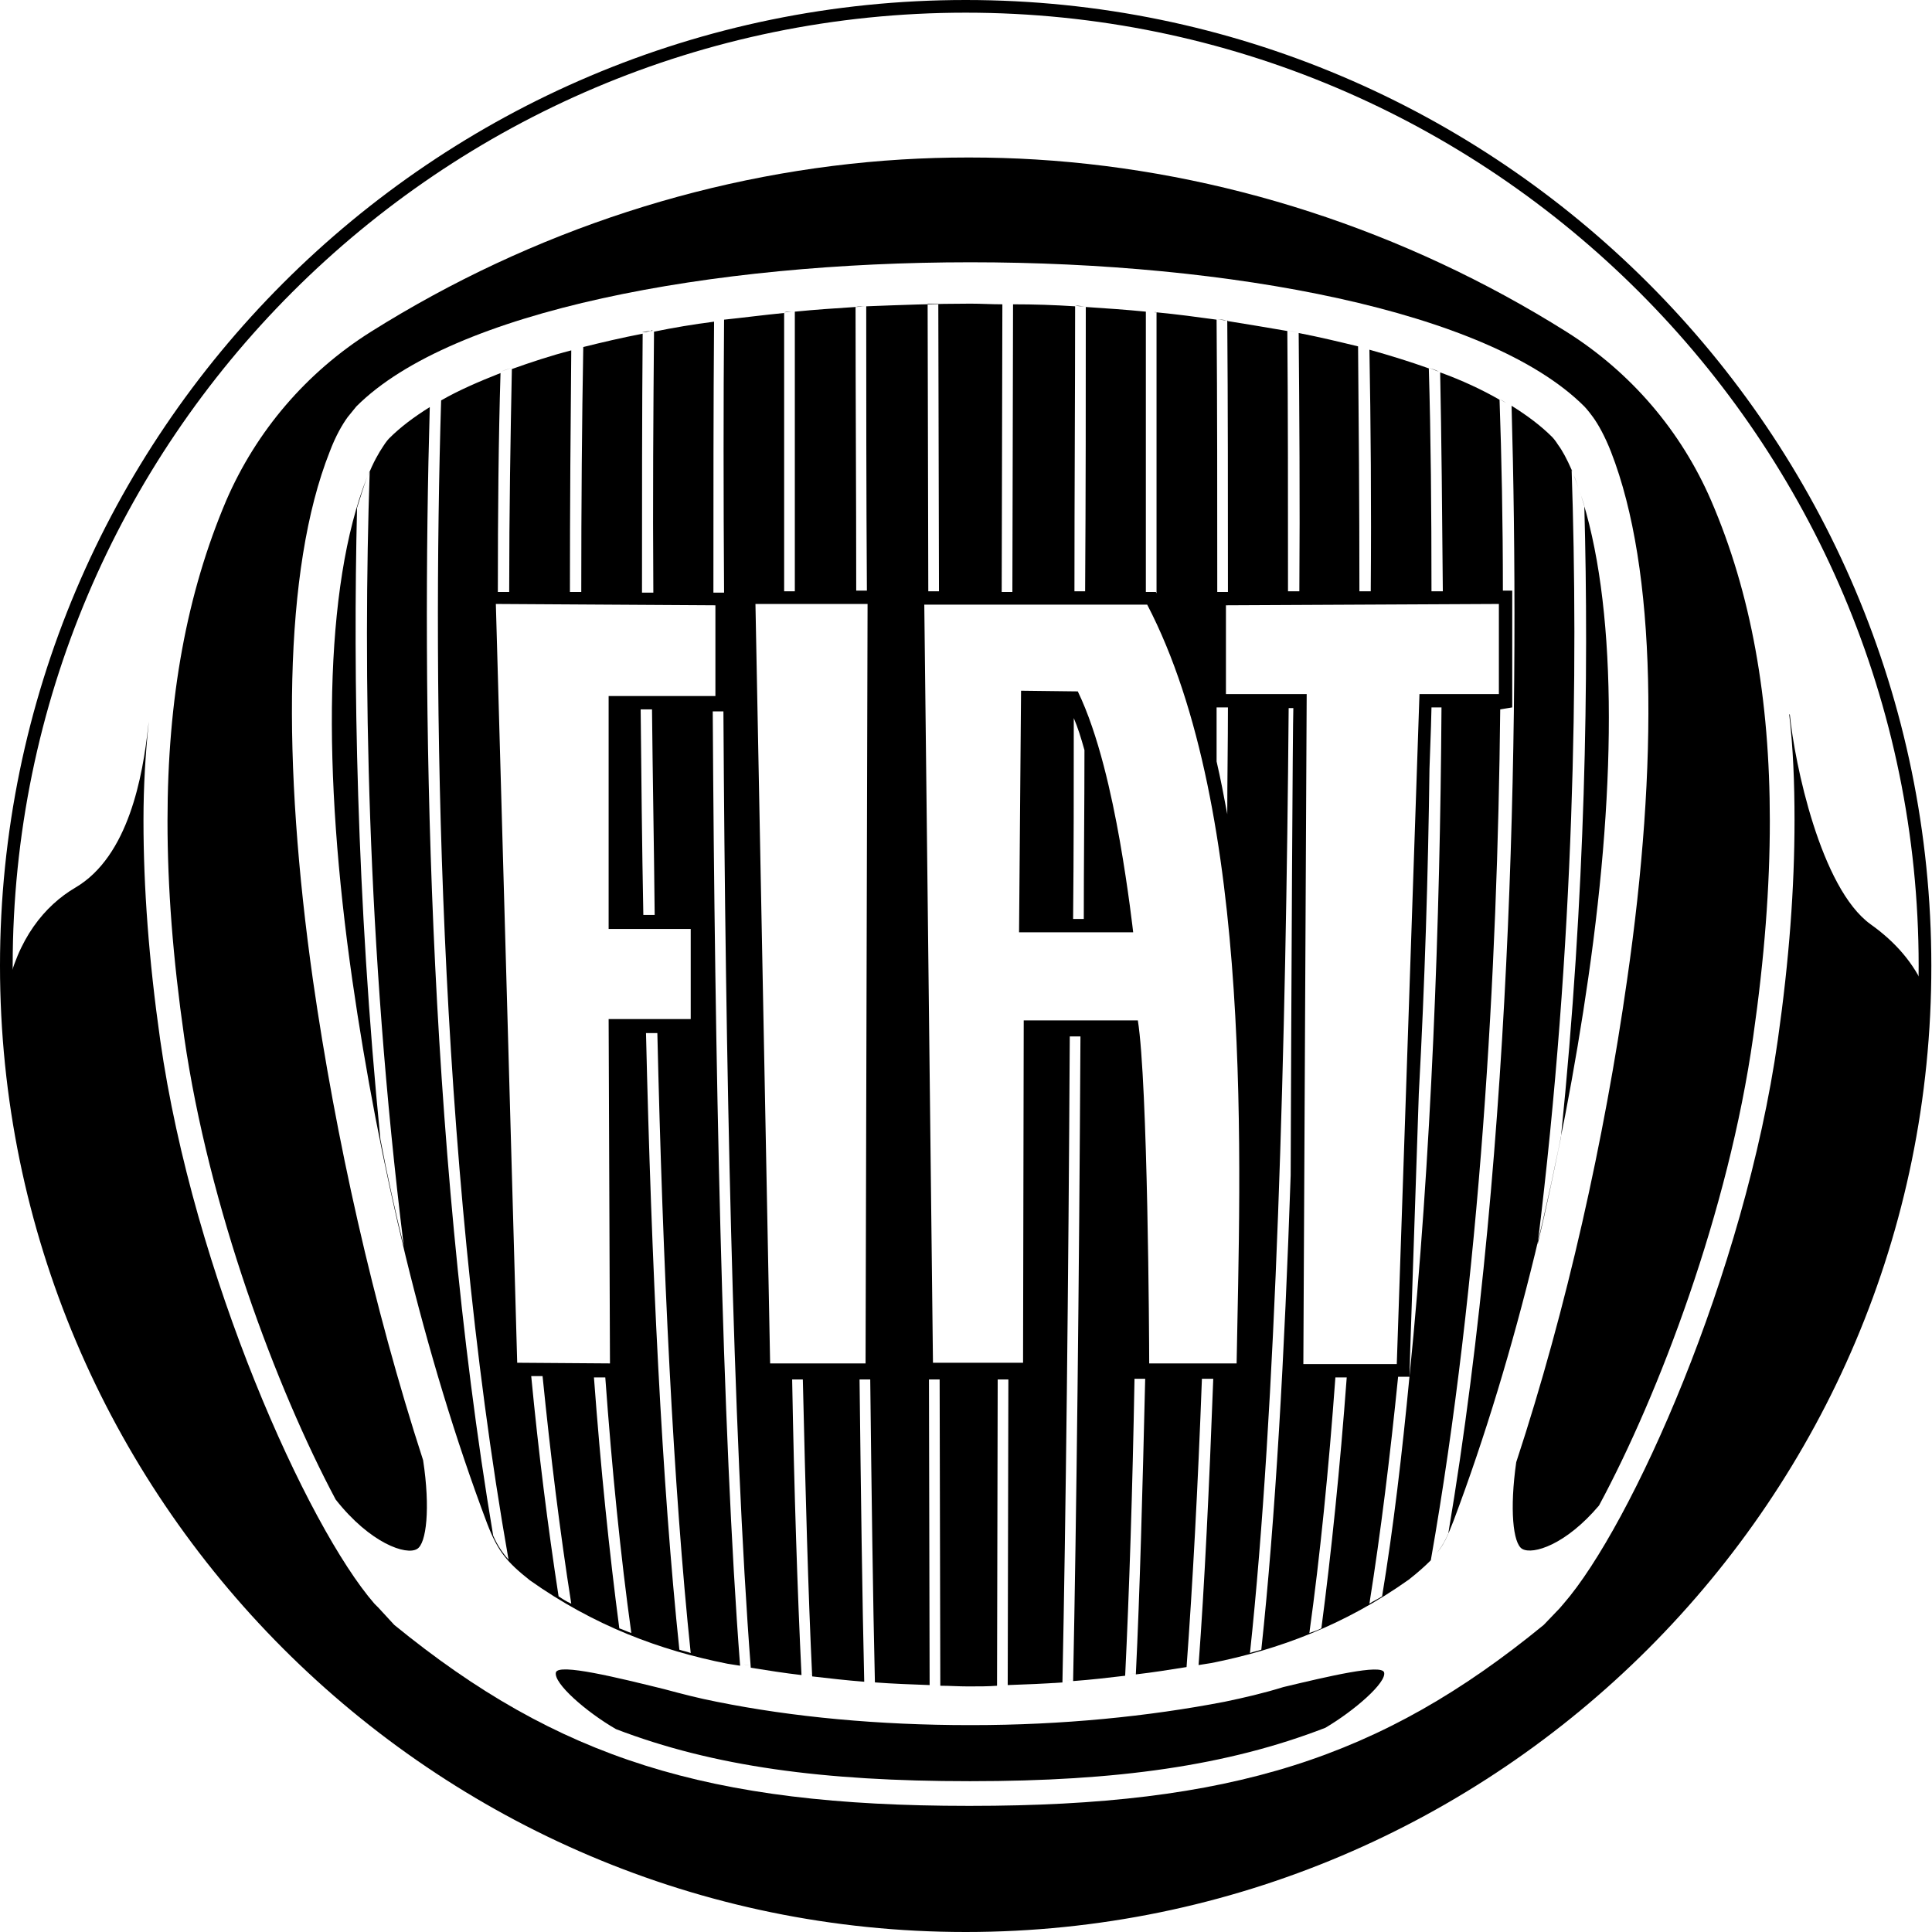
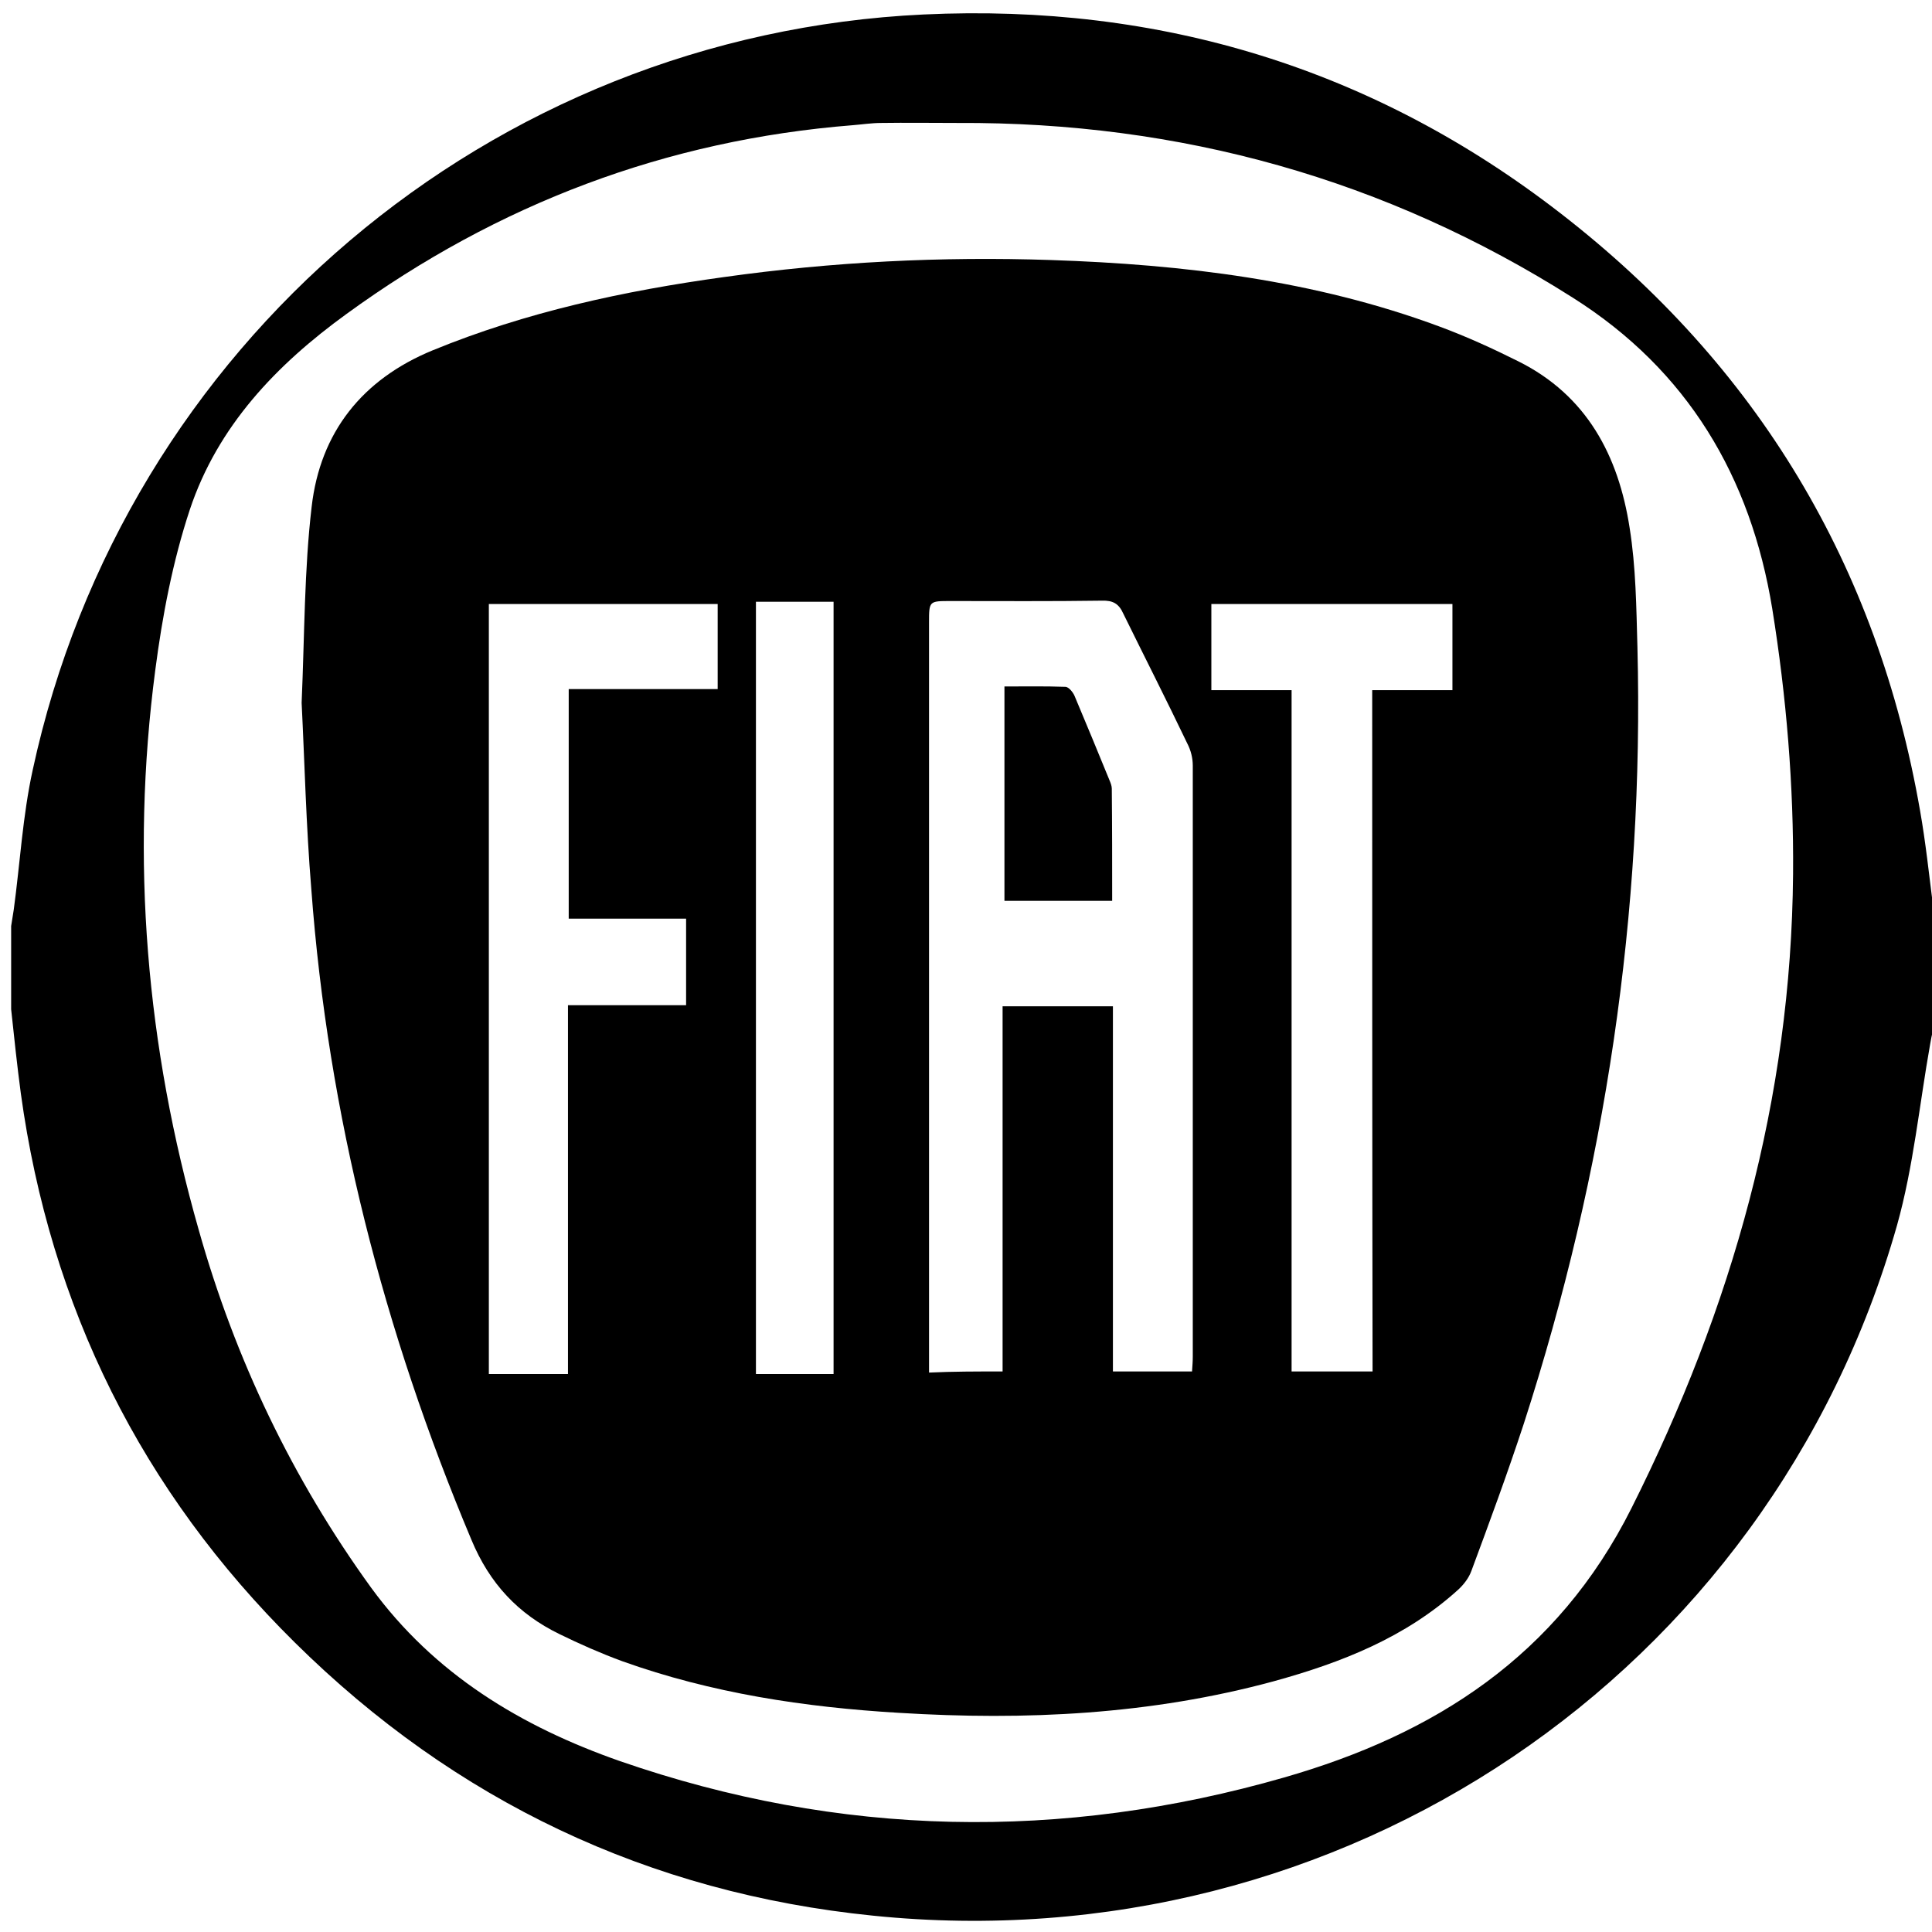
- <svg xmlns="http://www.w3.org/2000/svg" version="1.1" id="Layer_1" x="0px" y="0px" viewBox="0 0 289.5 289.5" style="enable-background:new 0 0 289.5 289.5;" xml:space="preserve">
-   <g id="fiat">
-     <g id="Fiat_-_single_colour">
-       <path id="XMLID_1526_" d="M1,148.6c1.6-7.9,5.7-12.9,10.3-15.6c8-4.7,10.1-16.8,10.9-24.1l0.1-0.8c-0.5,4.8-0.8,9.6-0.8,14.8    c0,10.1,0.8,20.9,2.5,32.9c5,35.2,22.1,73,32.1,84.5c-0.1-0.1,0.6,0.6,0.6,0.6c0,0,2.3,2.5,2.3,2.5l0.1,0.1    c24.5,20,47,27.1,86,27.1h0.3c39,0,61.5-7.1,85.9-27.1l0.1-0.1l2.3-2.4c0,0,0.6-0.7,0.6-0.7c10.1-11.6,27.1-49.3,32.1-84.5    c1.7-12,2.5-22.8,2.5-32.9c0-5.5-0.2-10.8-0.8-15.9l0.1,0.1c0.7,7.2,4.6,26,12.1,31.4c3.8,2.7,6.5,5.9,8.1,9.6    C286.6,226,223,288.5,144.7,288.5C66.6,288.5,3.1,226.2,1,148.6L1,148.6z" />
-       <path id="XMLID_5_" d="M144.7,289.5C64.9,289.5,0,224.5,0,144.7C0,64.9,64.9,0,144.7,0c79.8,0,144.7,64.9,144.7,144.7    C289.5,224.5,224.5,289.5,144.7,289.5z M144.7,1.9C66,1.9,1.9,66,1.9,144.7c0,78.8,64.1,142.8,142.8,142.8    c78.7,0,142.8-64.1,142.8-142.8C287.5,66,223.5,1.9,144.7,1.9z" />
-       <path id="XMLID_1523_" d="M239.6,225.6c-5,5.9-9.9,7.4-11.5,6.5c-1.4-0.8-1.9-6-0.9-13c7.6-23.1,13.2-48.4,16.6-72.2    c4.7-32.4,4.5-61.5-2.4-79.2c-0.9-2.3-1.9-4.1-2.7-5.2c-0.8-1.1-1.3-1.6-1.3-1.6c-14.4-14.4-53.2-21.6-92-21.6    c-38.8,0-77.6,7.2-92,21.6c0,0-0.5,0.6-1.3,1.6c-0.8,1.1-1.8,2.8-2.7,5.2c-7,17.7-7.1,46.8-2.5,79.2c3.4,23.6,9,48.8,16.5,71.9    c1.1,7.2,0.5,12.5-0.9,13.3c-1.6,1-7-0.8-12.2-7.4c-8.9-16.7-19-43.7-22.7-69.3c-1.7-11.9-2.5-22.4-2.5-32.4    c0-18.4,2.9-34.1,8.8-48c4.5-10.4,12-19.2,21.7-25.3c24.2-15.2,51.7-24.1,79.5-25.8c3.3-0.2,6.6-0.3,9.9-0.3h0.3    c3.3,0,6.7,0.1,9.9,0.3c27.8,1.7,55.3,10.6,79.5,25.8c9.7,6.1,17.2,14.9,21.7,25.3l0,0c6,13.9,8.8,29.7,8.8,48    c0,9.9-0.8,20.5-2.5,32.4C259,181.5,248.6,208.9,239.6,225.6L239.6,225.6z" />
-       <path id="XMLID_1522_" d="M198.6,258.9c4.4-2.6,9.2-6.8,8.8-8.3c-0.4-1.3-8.4,0.6-15.1,2.2c-2.9,0.9-5.9,1.6-8.8,2.2    c-11.4,2.2-24.3,3.5-37.9,3.5h-0.3c-13.6,0-26.5-1.2-37.9-3.5c-2.6-0.5-5.3-1.2-7.9-1.9c-6.9-1.7-15.8-3.9-16.2-2.5    c-0.4,1.6,4.5,5.9,9,8.5c14.6,5.6,31.1,7.8,52.9,7.8h0.3C167.3,266.9,183.9,264.6,198.6,258.9L198.6,258.9z" />
-       <path d="M76.7,55.1c-0.6,0.2-1.1,0.4-1.7,0.6c0,0,0,0,0,0C75.5,55.5,76.1,55.3,76.7,55.1C76.7,55.1,76.7,55.1,76.7,55.1z     M85.6,52.3C85.6,52.3,85.6,52.3,85.6,52.3c0.1,0,0.2-0.1,0.4-0.1C85.8,52.2,85.7,52.3,85.6,52.3z M96.2,49.8    C96.2,49.8,96.2,49.9,96.2,49.8c0.4-0.1,0.9-0.2,1.3-0.2C97.1,49.7,96.6,49.8,96.2,49.8z M112.6,249.6    C112.6,249.6,112.6,249.6,112.6,249.6c-0.4-0.1-0.7-0.1-1.1-0.2C111.8,249.5,112.2,249.5,112.6,249.6z M129.7,45.9    c-0.5,0-1.1,0.1-1.6,0.1v0C128.7,45.9,129.2,45.9,129.7,45.9L129.7,45.9z M117.5,46.8L117.5,46.8c0.4,0,0.8-0.1,1.3-0.1    C118.3,46.7,117.9,46.7,117.5,46.8z M97.8,49.5c-0.1,0-0.2,0-0.3,0.1C97.6,49.6,97.7,49.6,97.8,49.5    C97.8,49.5,97.8,49.5,97.8,49.5z M108.4,47.8c-0.5,0.1-1.1,0.2-1.6,0.2v0C107.3,48,107.9,47.9,108.4,47.8    C108.4,47.8,108.4,47.8,108.4,47.8z M120.1,250.7c0.3,0,0.6,0.1,0.9,0.1C120.7,250.8,120.4,250.7,120.1,250.7    C120.1,250.7,120.1,250.7,120.1,250.7z M141.1,252.2L141.1,252.2c-0.5,0-1.1,0-1.6,0C140,252.2,140.6,252.2,141.1,252.2z     M150.2,45.5L150.2,45.5c0,0,0.1,0,0.1,0C150.3,45.5,150.2,45.5,150.2,45.5z M151.3,252.2c-0.5,0-1.1,0-1.6,0v0    C150.2,252.2,150.8,252.2,151.3,252.2z M131.2,251.8C131.2,251.8,131.2,251.8,131.2,251.8c-0.4,0-0.9-0.1-1.3-0.1    C130.3,251.7,130.8,251.8,131.2,251.8z M160.9,251.7c-0.5,0-0.9,0.1-1.4,0.1c0,0,0,0,0,0C160,251.8,160.5,251.7,160.9,251.7z     M170.7,250.7C170.7,250.7,170.7,250.7,170.7,250.7c-0.5,0.1-1.1,0.1-1.6,0.2C169.6,250.8,170.1,250.8,170.7,250.7z M121.8,250.9    C121.8,250.9,121.8,250.9,121.8,250.9c-0.2,0-0.5-0.1-0.7-0.1C121.3,250.8,121.5,250.9,121.8,250.9z M235.8,71.2    c0.3,0.7,0.5,1.3,0.7,2C236.3,72.5,236.1,71.8,235.8,71.2z M169,250.9C169,250.9,169.1,250.9,169,250.9    C169.1,250.9,169,250.9,169,250.9C169,250.9,169,250.9,169,250.9z M64.8,60.5c0.4-0.2,0.8-0.5,1.3-0.7c0,0,0,0,0,0    C65.6,60,65.2,60.3,64.8,60.5z M224.7,59.8C224.7,59.8,224.7,59.8,224.7,59.8c0.3,0.2,0.7,0.4,1,0.6    C225.4,60.2,225.1,60,224.7,59.8z M151.8,45.5c-0.5,0-1,0-1.5,0C150.8,45.5,151.3,45.5,151.8,45.5L151.8,45.5z M214.1,55.1    C214.1,55.1,214.1,55.1,214.1,55.1c0.5,0.2,1,0.4,1.5,0.6C215.1,55.4,214.6,55.3,214.1,55.1z M226.6,106V88.5h-1.4    c0-10.4-0.2-20.1-0.5-28.6c-2.6-1.5-5.6-2.9-8.9-4.1c0.2,9.8,0.3,20.9,0.4,32.8l-1.7,0c0-12.1-0.1-23.4-0.4-33.4    c-2.8-1-5.7-1.9-8.9-2.8c0.2,10.9,0.3,23.2,0.2,36.2l-1.7,0c0-13.2-0.1-25.7-0.2-36.7c-2.9-0.7-5.8-1.4-8.9-2    c0.1,11.8,0.2,24.9,0.1,38.7l-1.7,0c0-14,0-27.2-0.1-39c-2.9-0.5-5.9-1-9-1.5c0.1,12.4,0.1,26.2,0.1,40.6l-1.6,0    c0-14.5,0-28.3-0.1-40.8c-2.9-0.4-5.9-0.8-9-1.1c0,13,0,27.2,0,42.1l-0.1-0.2h-1.5c0-14.8,0-29,0-42c-3-0.3-6-0.5-9-0.7    c0,13.3,0,27.7-0.1,42.6H161c0-15,0.1-29.4,0.1-42.7c-3.1-0.2-6.1-0.3-9.3-0.3l-0.1,43.1h-1.6l0.1-43.1c-1.6,0-3.2-0.1-4.8-0.1    c-5.3,0-10.5,0.2-15.6,0.4c0,13.3,0,27.7,0.1,42.6l-1.6,0c0-14.9-0.1-29.2-0.1-42.5c-3.1,0.2-6.1,0.4-9.1,0.7    c0,12.9,0,27.1,0,41.9l-1.6,0c0-14.7,0-28.8,0-41.7c-3.1,0.3-6.1,0.7-9,1c-0.1,12.5-0.1,26.3,0,40.9l-1.6,0    c0-14.4,0-28.2,0.1-40.6c-3.1,0.4-6.1,0.9-9,1.5c-0.1,11.8-0.2,25.1-0.1,39.1l-1.7,0c0-13.9,0-27,0.1-38.8c-3.1,0.6-6.1,1.3-8.9,2    c-0.2,11-0.3,23.5-0.3,36.7l-1.7,0c0-13.1,0.1-25.3,0.2-36.2c-3.1,0.8-6.1,1.8-8.9,2.8c-0.2,10-0.4,21.3-0.4,33.4l-1.7,0    c0-11.9,0.1-23,0.4-32.8c-3.3,1.3-6.3,2.6-8.9,4.1c-1.3,43-0.6,112.9,10.1,173.7c-0.9-1-1.7-2.2-2.3-3.6    c-10-59.5-10.7-126.9-9.5-169.1c-2.4,1.5-4.4,3-6.1,4.7c0,0-0.4,0.4-0.9,1.2c-0.6,0.9-1.5,2.4-2.3,4.5c0.1-0.3,0.2-0.5,0.3-0.8    c-1,29.5-0.5,70.8,5.1,116.1c-1.3-5.3-2.5-10.7-3.5-16c-3.6-36.3-4.1-69.3-3.5-94.6c0.5-1.6,1-3.2,1.5-4.6    c-6.5,16.5-6.7,44.1-2.2,75.4c3.9,27.1,10.7,56.2,20.2,81.4c1.6,4.2,3,5.8,6.4,8.5c9.6,6.8,19.5,10.5,29.6,12.5    c0.6,0.1,1.2,0.2,1.9,0.3c-2.7-35.1-3.8-91.6-4.1-143h1.6c0.3,51.6,1.4,108.2,4.1,143.3c2.5,0.4,5,0.8,7.6,1.1    c-0.6-12.3-1.1-27.5-1.4-44.3h1.6c0.4,16.9,0.8,32.1,1.4,44.5c2.6,0.3,5.2,0.6,7.8,0.8c-0.3-12.6-0.5-28.1-0.7-45.3h1.6    c0.2,17.2,0.4,32.8,0.7,45.4c2.7,0.2,5.4,0.3,8.2,0.4l-0.1-45.8h1.6l0.1,45.9c1.4,0,2.7,0.1,4.1,0.1h0.3c1.4,0,2.8,0,4.1-0.1    l0.1-45.9h1.6l-0.1,45.8c2.8-0.1,5.5-0.2,8.2-0.4c0.5-24.3,0.9-59.5,1.1-96.8h1.6c-0.2,37.2-0.6,72.4-1.1,96.6    c2.7-0.2,5.3-0.5,7.8-0.8c0.6-12.4,1.1-27.6,1.4-44.5h1.6c-0.4,16.8-0.8,32-1.4,44.3c2.6-0.3,5.1-0.7,7.6-1.1    c0.9-12.2,1.7-27,2.3-43.2h1.7c-0.6,16.1-1.3,30.8-2.2,42.9c0.6-0.1,1.2-0.2,1.9-0.3c10.1-2,20-5.7,29.6-12.5    c1.4-1.1,2.4-2,3.3-2.9c7.4-42.1,10-88.6,10.4-127.5L226.6,106L226.6,106z M83.7,239.2c-1.6-10.4-3-21.5-4.1-33l1.7,0    c1.2,11.9,2.6,23.3,4.3,34.1C84.9,240,84.3,239.6,83.7,239.2z M92.8,244c-1.5-11.4-2.8-24.1-3.8-37.6l1.7,0    c1,13.8,2.3,26.8,3.9,38.3C94,244.5,93.4,244.2,92.8,244z M101.8,247.2c-2.6-24.6-4.2-58-5-92.4h1.7c0.8,34.6,2.4,68.2,5,92.9    C103,247.5,102.4,247.4,101.8,247.2z M107.2,104.3H91.2v34.9h12.3v13.5H91.2l0.2,51.6l-13.9-0.1L74.3,90.5l32.9,0.2L107.2,104.3    L107.2,104.3z M98.1,137.1h-1.7c-0.2-10.4-0.3-20.7-0.4-30.8h1.7C97.8,116.4,98,126.7,98.1,137.1z M129.7,204.3h-14.3l-2.2-113.8    l16.8,0L129.7,204.3z M182.3,106h1.7c0,5.3-0.1,10.7-0.1,16c-0.5-2.7-1-5.3-1.6-7.9C182.3,111.5,182.3,108.7,182.3,106z     M140.6,45.5l0.1,43.1h-1.6L139,45.5C139.5,45.5,140.1,45.5,140.6,45.5z M185.3,204.3h-13.1V204c0-3-0.2-41.7-1.7-51.1h-17.1    l-0.1,51.3h-13.5l-1.3-113.6h33.4C188.1,121.7,185.8,175.5,185.3,204.3z M193.4,176.1c-0.9,26.6-2.3,51.6-4.4,71.1    c-0.6,0.2-1.2,0.3-1.7,0.5c3.9-36.3,5.4-91.9,5.8-141.6h0.7C193.7,108.5,193.5,147.5,193.4,176.1z M198,244    c-0.6,0.3-1.2,0.5-1.8,0.7c1.6-11.5,2.9-24.5,3.9-38.3h1.7C200.8,219.9,199.5,232.6,198,244z M207.1,239.2    c-0.6,0.4-1.3,0.7-1.9,1.1c1.7-10.7,3.1-22.1,4.3-34h1.7C210.1,217.8,208.8,228.9,207.1,239.2z M211.2,206.3    c0-1.4,0.7-20.9,1.4-42.4c0.9-16.5,1.4-33,1.6-48.7c0.2-5.2,0.3-8.6,0.3-9.2h1.5C215.8,137.9,214.5,173.6,211.2,206.3z M224.6,104    h-11.9l-3.4,100.4h-14l0.5-100.4h-12.1V90.7l40.9-0.2V104z M235.5,70.4C235.5,70.4,235.5,70.4,235.5,70.4c0,0.1,0.1,0.1,0.1,0.2    C235.5,70.5,235.5,70.5,235.5,70.4z M236.7,73.6c0.2,0.7,0.5,1.4,0.7,2.2c0.7,25.3,0.2,58.3-3.5,94.6c-1.1,5.4-2.2,10.7-3.5,16.1    c5.6-45.3,6.1-86.6,5.1-116.1c-0.7-1.6-1.4-2.9-2-3.7c-0.5-0.8-0.9-1.2-0.9-1.2c-1.7-1.7-3.7-3.2-6.1-4.7    c1.2,42.3,0.5,109.6-9.5,169.1c-0.5,1.1-1,2-1.7,2.8c1-1.2,1.7-2.7,2.5-4.8c9.5-25.2,16.3-54.3,20.2-81.4    C242.3,116.7,242.3,90.3,236.7,73.6z M161.5,103.6h-0.2c-0.8,0-8.3-0.1-8.3-0.1l-0.3,36.2h17.1c0,0-0.7-6.3-2-13.7    C166.6,119.2,164.6,110,161.5,103.6z M162.4,137.7h-1.6c0.1-10.1,0.1-20.2,0.1-30.1c0.6,1.4,1.1,3,1.6,4.8    C162.5,120.8,162.4,129.3,162.4,137.7z M204.9,52.2c0.1,0,0.2,0.1,0.4,0.1v0C205.1,52.3,205,52.2,204.9,52.2z M171.7,46.6    L171.7,46.6c0.4,0.1,0.9,0.1,1.3,0.1C172.6,46.7,172.1,46.7,171.7,46.6z M194.6,49.8c-0.1,0-0.1,0-0.2,0    C194.5,49.8,194.6,49.8,194.6,49.8L194.6,49.8z M173.3,46.8c-0.1,0-0.2,0-0.3,0C173.1,46.7,173.2,46.8,173.3,46.8L173.3,46.8z     M162.7,45.9c-0.5,0-1.1-0.1-1.6-0.1v0C161.6,45.9,162.1,45.9,162.7,45.9L162.7,45.9z M182.3,47.8    C182.3,47.8,182.3,47.8,182.3,47.8c0.5,0.1,1,0.1,1.5,0.2C183.3,48,182.8,47.9,182.3,47.8z M192.9,49.5    C192.9,49.5,192.9,49.5,192.9,49.5c0.5,0.1,1,0.2,1.5,0.3C194,49.7,193.4,49.6,192.9,49.5z M184,48.1c0,0-0.1,0-0.1,0    C183.9,48,183.9,48,184,48.1L184,48.1z" />
+ <svg xmlns="http://www.w3.org/2000/svg" version="1.1" id="Layer_1" x="0px" y="0px" viewBox="0 0 520 520.1" style="enable-background:new 0 0 520 520.1;" xml:space="preserve">
+   <g id="_x33_P2o3m_1_">
+     <g>
+       <path d="M3,271.7c0-7.5,0-14.9,0-22.4c0.2-1.5,0.5-2.9,0.7-4.4c1.7-12.5,2.4-25.3,5.1-37.6C33.5,92.9,131.9,9.4,248.6,3.9    c63.6-3,121.2,14.5,171.6,53.6c52.9,41,85.2,94.7,96.7,160.8c1.5,8.5,2.4,17.1,3.5,25.7c0,11.1,0,22.1,0,33.2    c-0.3,1.3-0.6,2.6-0.8,3.9c-2.9,16.3-4.5,33-8.9,48.7C476.4,450.8,361,528.6,235,515.7c-60.4-6.1-112.5-30.9-155.6-73.5    c-41.3-40.8-65.9-90.3-73.8-147.9C4.6,286.8,3.8,279.2,3,271.7z M257.8,33.1c-6.8,0-13.8-0.1-20.6,0c-2.5,0-5.1,0.4-7.6,0.6    c-50.3,4-95.6,21.2-136.3,50.8c-18.9,13.7-34.7,30.2-42.2,52.7c-4.6,13.9-7.4,28.6-9.3,43.2c-6.7,51-2.4,101.3,11.7,150.7    c9.8,34.8,25.2,67,46.4,96.3c17,23.3,40.4,37.4,67,46.7c59.1,20.5,119,21.6,178.8,4.4c40.4-11.6,73.5-32.6,93.5-72.5    c27.1-54,43-110.1,43.5-170.7c0.2-23.9-1.8-47.8-5.6-71.4c-5.8-35.6-22.8-64.2-53.6-83.7C373.1,48.2,317.7,32.8,257.8,33.1z" />
+       <path d="M81.2,189.2c0.8-18.5,0.7-35.8,2.7-52.8c2.3-20,13.6-34.3,32.6-42.1C141.6,84,168,78.3,194.8,74.6    c29.2-4.1,58.6-5.6,88.1-4.6c35.7,1.2,70.9,5.4,104.6,17.9c7.3,2.7,14.3,5.9,21.3,9.4c18.4,9.2,26.9,25.4,29.9,44.8    c1.7,10.6,1.8,21.4,2.1,32.1c1.8,71.4-8.6,141.1-30.6,209.1c-4.4,13.4-9.2,26.4-14.1,39.6c-0.7,1.9-2,3.6-3.5,5    c-14.2,12.9-31.5,19.7-49.7,24.7c-33.1,9-66.9,10.6-100.9,8.5c-25.4-1.5-50.5-5.3-74.5-13.9c-5.7-2.1-11.4-4.6-16.9-7.3    c-11.1-5.4-18.8-13.6-23.7-25.4c-23.6-56.1-38.6-114.4-43.1-175.2C82.4,222.3,82,205.1,81.2,189.2z M269.9,369.2    c0-33,0-65.6,0-98.3c10.3,0,19.7,0,29.7,0c0,33,0,65.4,0,98.3c7.4,0,14.1,0,21.3,0c0.1-1.5,0.2-2.7,0.2-4c0-53.1,0-106.1,0-159.1    c0-2-0.5-4.1-1.5-6c-5.6-11.7-11.5-23.3-17.2-34.9c-1.2-2.7-2.8-3.6-5.8-3.5c-13.6,0.2-27.2,0.1-40.7,0.1c-5.8,0-5.8,0-5.8,5.8    c0,65.4,0,130.8,0,196.4c0,1.8,0,3.5,0,5.5C256.6,369.2,262.7,369.2,269.9,369.2z M193.2,162.6c-20.7,0-41.3,0-61.6,0    c0,69.3,0,138.2,0,207.3c7.2,0,14,0,21.3,0c0-33.1,0-65.8,0-99.3c11,0,21.5,0,31.8,0c0-8,0-15.4,0-23.3c-10.8,0-21.2,0-31.6,0    c0-20.7,0-41.1,0-61.8c13.5,0,26.6,0,40.1,0C193.2,177.5,193.2,170.2,193.2,162.6z M369.4,185.8c7.5,0,14.4,0,21.6,0    c0-8.1,0-15.7,0-23.2c-21.9,0-43.4,0-64.9,0c0,7.9,0,15.3,0,23.2c7.1,0,13.7,0,21.6,0c0,61.4,0,122.3,0,183.4c7.9,0,14.5,0,21.8,0    C369.4,308.3,369.4,247.3,369.4,185.8z M224.4,369.9c0-69.5,0-138.6,0-207.9c-7.3,0-14.1,0-20.9,0c0,69.5,0,138.6,0,207.9    C210.5,369.9,217.3,369.9,224.4,369.9z" />
+       <path d="M299.4,242.5c-10.1,0-19.5,0-29,0c0-19.2,0-38.2,0-57.7c5.5,0,10.9-0.1,16.4,0.1c0.9,0,2.1,1.5,2.5,2.5    c3.2,7.6,6.3,15.1,9.4,22.7c0.3,0.7,0.6,1.5,0.6,2.2C299.4,222.2,299.4,232.3,299.4,242.5z" />
    </g>
  </g>
-   <g id="Layer_1_1_">
- </g>
</svg>
